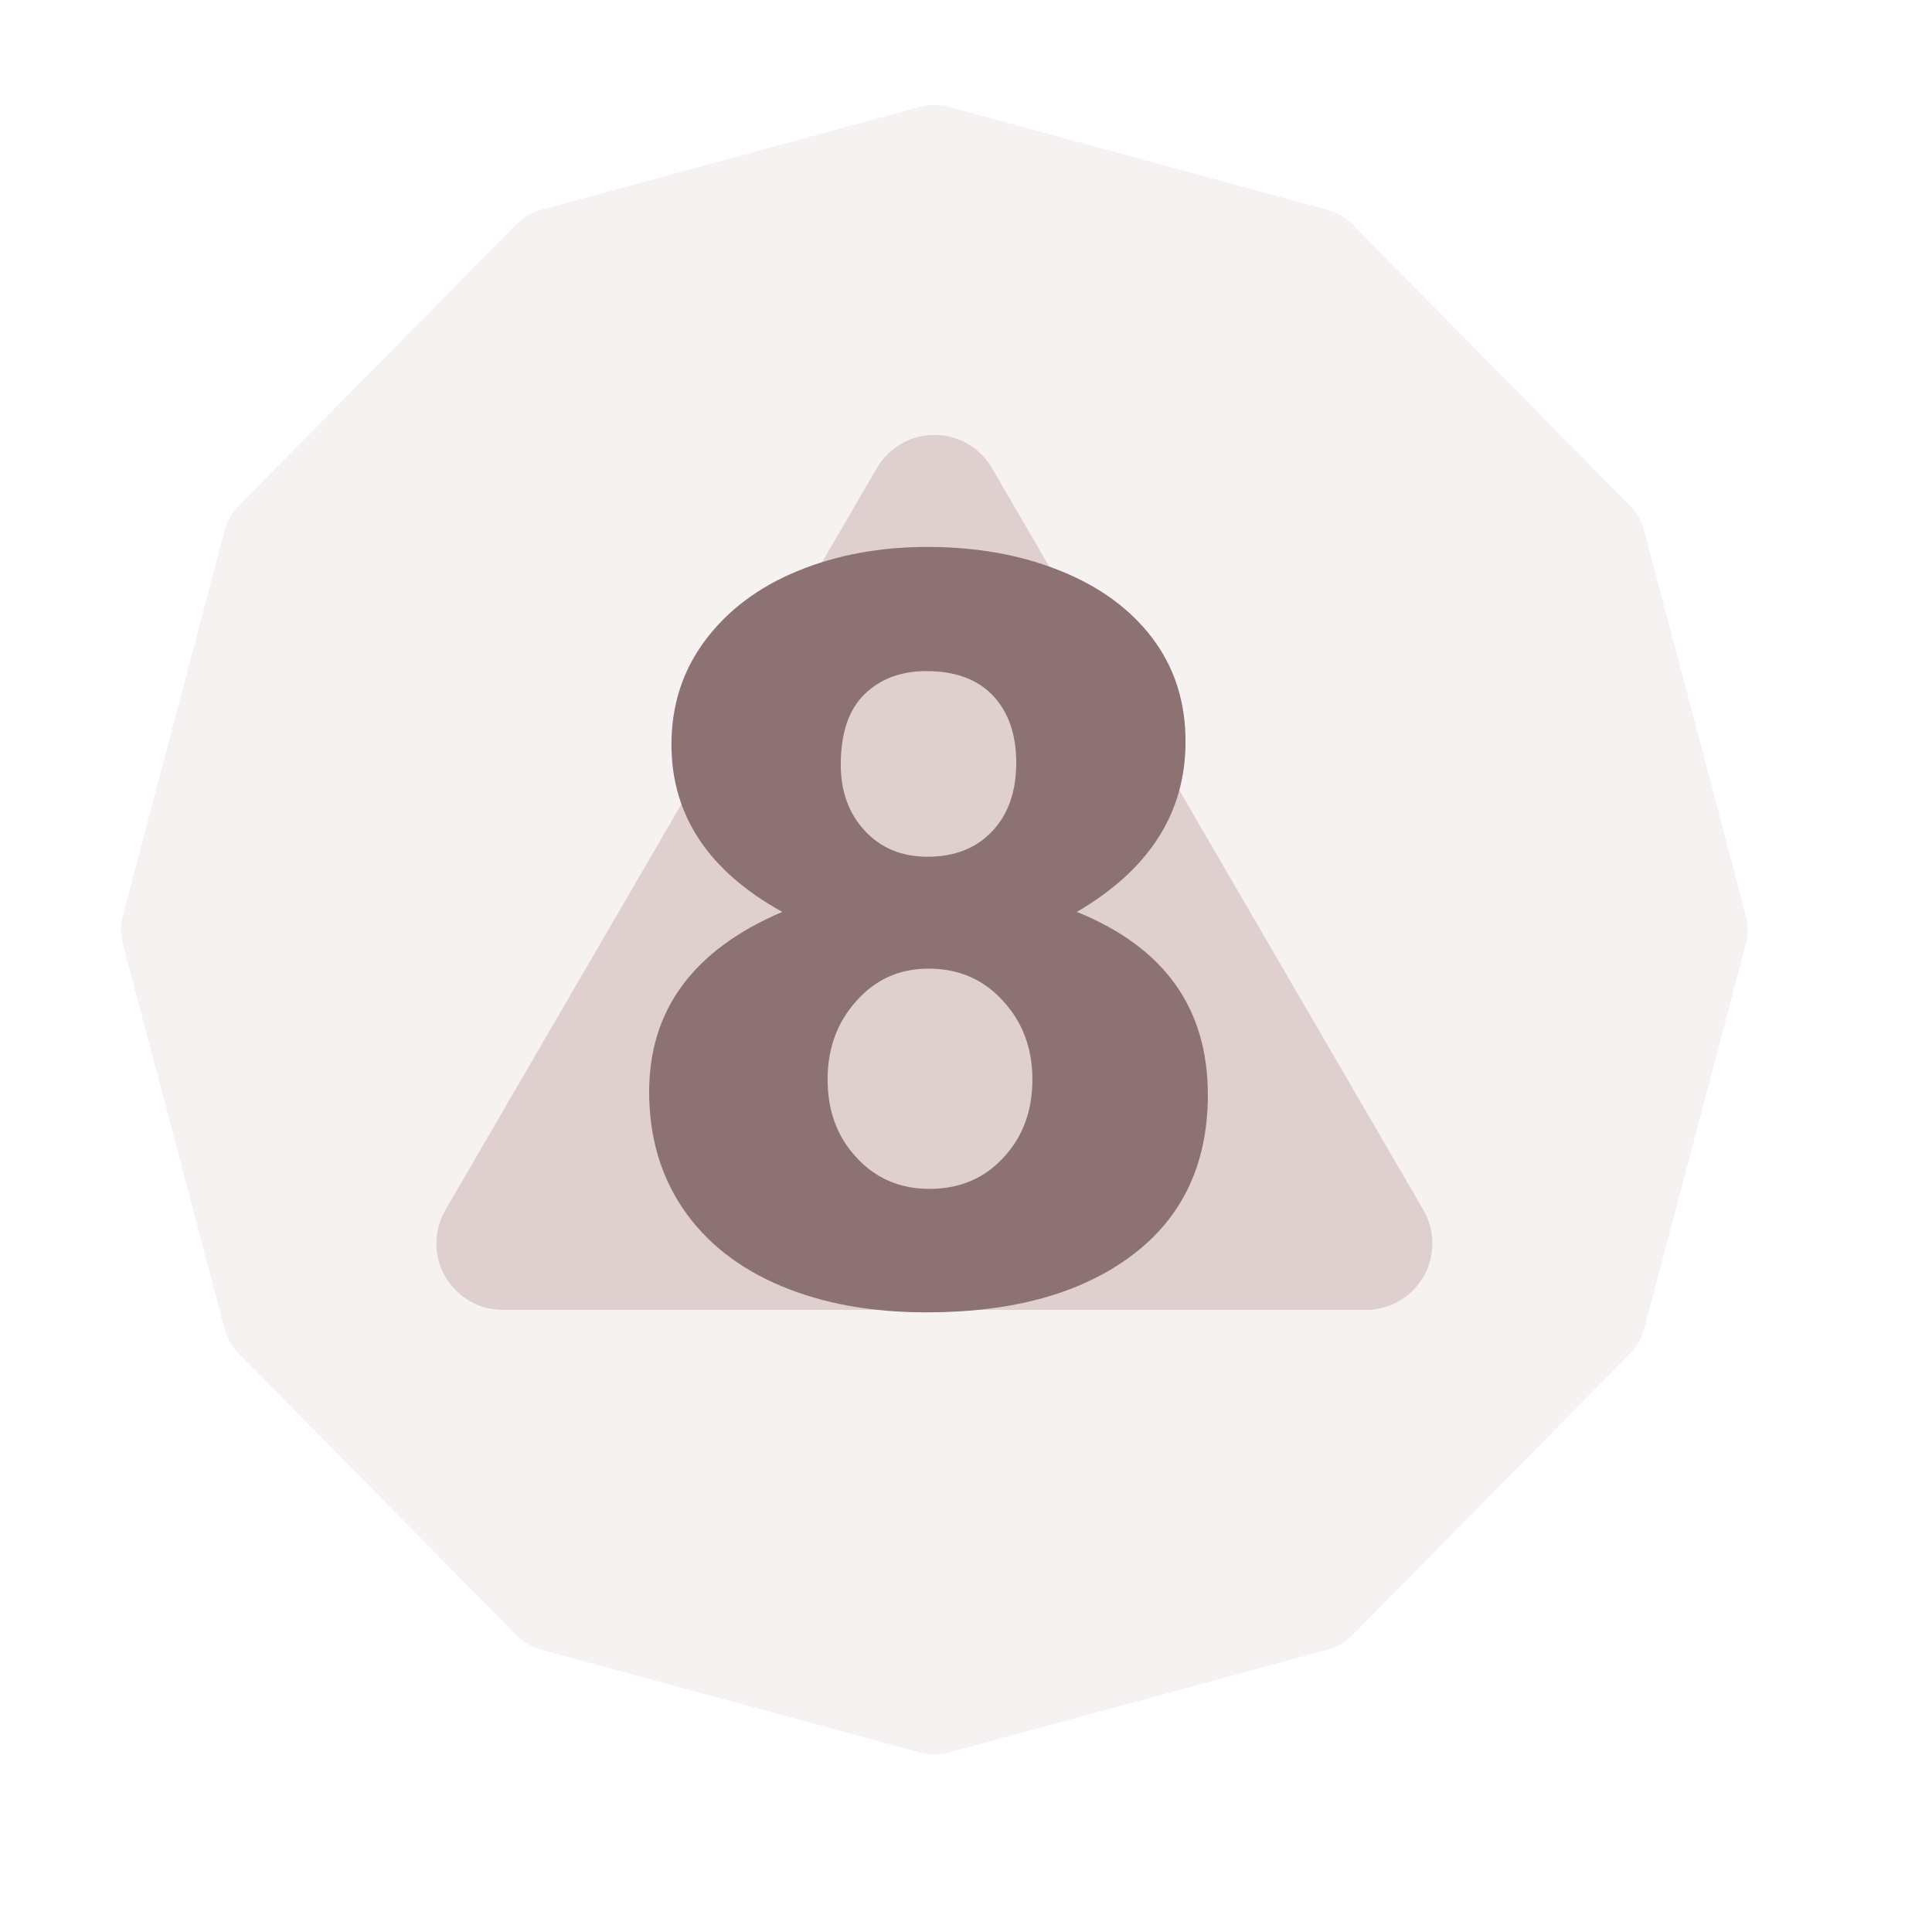
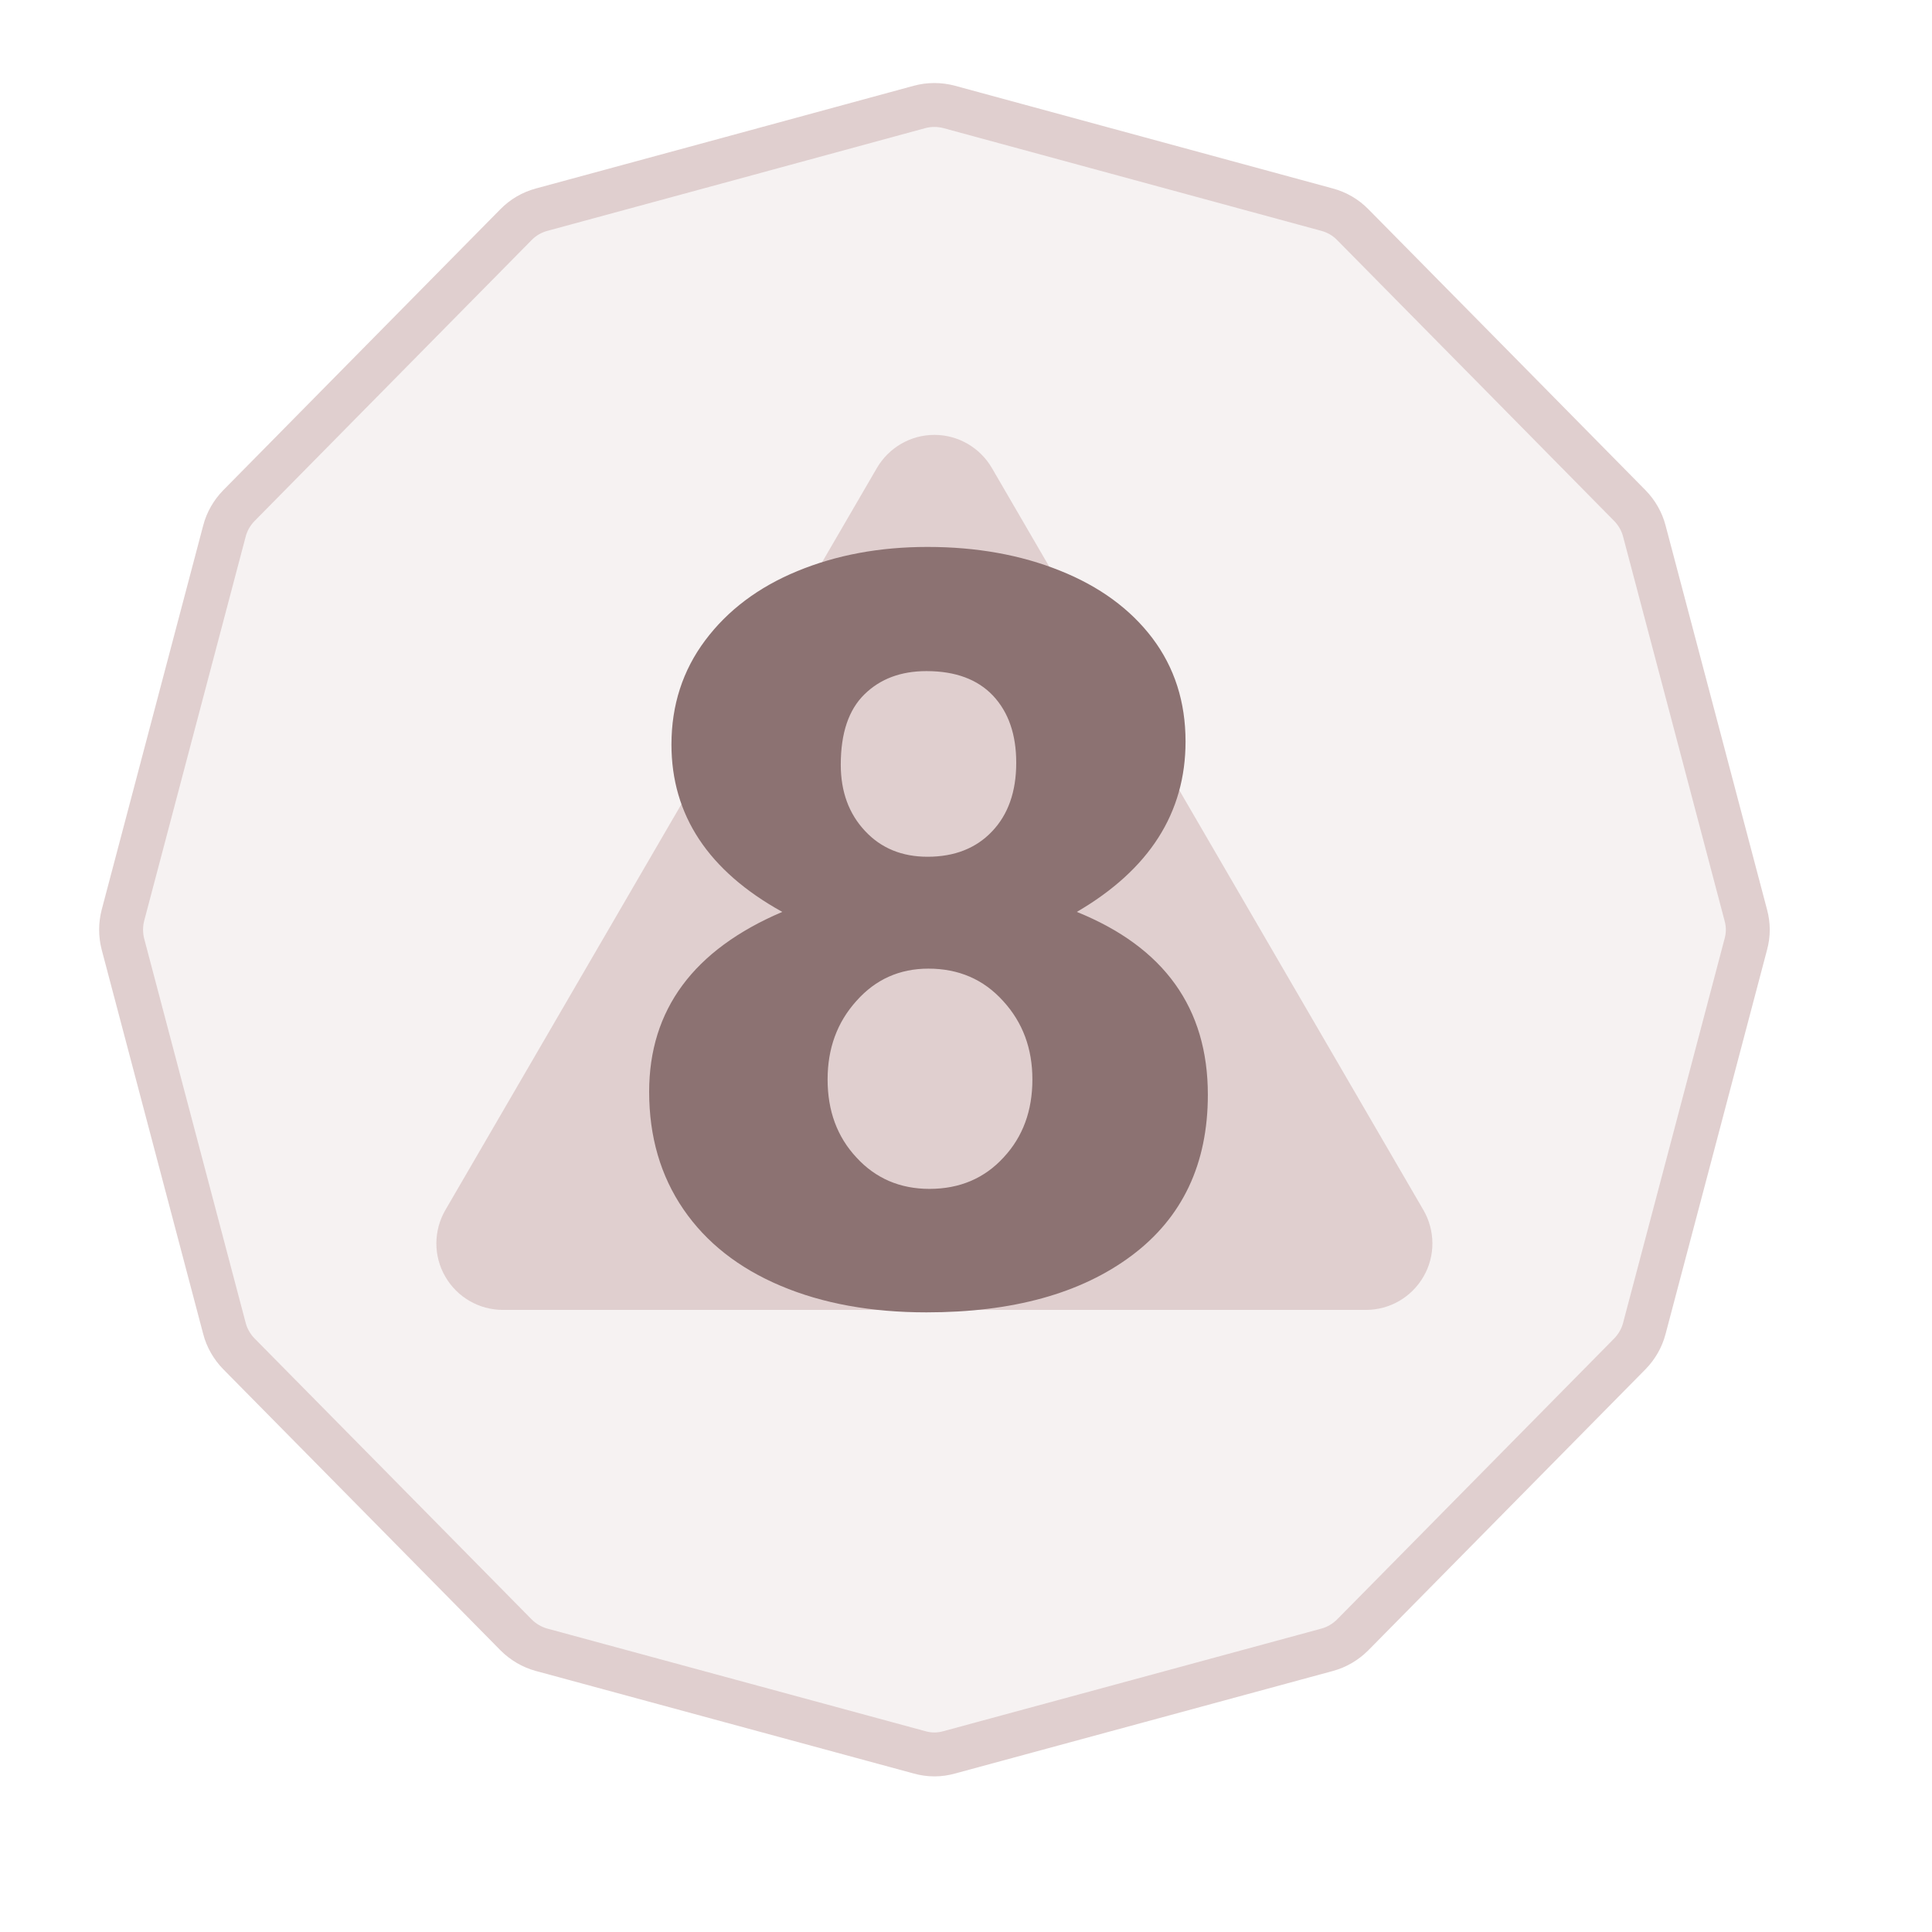
- <svg xmlns="http://www.w3.org/2000/svg" width="100%" height="100%" viewBox="0 0 11 11" version="1.1" xml:space="preserve" style="fill-rule:evenodd;clip-rule:evenodd;stroke-linejoin:round;stroke-miterlimit:2;">
+ <svg xmlns="http://www.w3.org/2000/svg" width="100%" height="100%" viewBox="0 0 11 11" version="1.1" xml:space="preserve" style="fill-rule:evenodd;clip-rule:evenodd;stroke-linecap:round;stroke-miterlimit:3;">
  <rect id="d20_8" x="0.04" y="0.013" width="10.56" height="10.56" style="fill:none;" />
  <g>
-     <path d="M5.235,0.609c0.056,-0.015 0.114,-0.015 0.17,0c0.363,0.099 1.79,0.487 2.152,0.585c0.055,0.015 0.105,0.044 0.145,0.085c0.266,0.269 1.314,1.332 1.578,1.6c0.039,0.04 0.068,0.09 0.082,0.144c0.097,0.365 0.482,1.824 0.578,2.188c0.015,0.054 0.015,0.111 0,0.165c-0.096,0.364 -0.481,1.823 -0.578,2.188c-0.014,0.054 -0.043,0.104 -0.082,0.144c-0.264,0.267 -1.312,1.331 -1.578,1.6c-0.04,0.04 -0.09,0.07 -0.145,0.085c-0.362,0.098 -1.789,0.486 -2.152,0.584c-0.056,0.016 -0.114,0.016 -0.17,0c-0.363,-0.098 -1.789,-0.486 -2.152,-0.584c-0.055,-0.015 -0.105,-0.045 -0.145,-0.085c-0.265,-0.269 -1.314,-1.333 -1.578,-1.6c-0.039,-0.04 -0.068,-0.09 -0.082,-0.144c-0.096,-0.365 -0.482,-1.824 -0.578,-2.188c-0.014,-0.054 -0.014,-0.111 -0,-0.165c0.096,-0.364 0.482,-1.823 0.578,-2.188c0.014,-0.054 0.043,-0.104 0.082,-0.144c0.264,-0.268 1.313,-1.331 1.578,-1.6c0.04,-0.041 0.09,-0.07 0.145,-0.085c0.363,-0.098 1.789,-0.486 2.152,-0.585Z" style="fill:#f6f2f2;" />
+     <path d="M5.235,0.609c0.056,-0.015 0.114,-0.015 0.17,0c0.363,0.099 1.79,0.487 2.152,0.585c0.055,0.015 0.105,0.044 0.145,0.085c0.266,0.269 1.314,1.332 1.578,1.6c0.039,0.04 0.068,0.09 0.082,0.144c0.097,0.365 0.482,1.824 0.578,2.188c0.015,0.054 0.015,0.111 0,0.165c-0.096,0.364 -0.481,1.823 -0.578,2.188c-0.014,0.054 -0.043,0.104 -0.082,0.144c-0.264,0.267 -1.312,1.331 -1.578,1.6c-0.04,0.04 -0.09,0.07 -0.145,0.085c-0.362,0.098 -1.789,0.486 -2.152,0.584c-0.056,0.016 -0.114,0.016 -0.17,0c-0.363,-0.098 -1.789,-0.486 -2.152,-0.584c-0.055,-0.015 -0.105,-0.045 -0.145,-0.085c-0.265,-0.269 -1.314,-1.333 -1.578,-1.6c-0.039,-0.04 -0.068,-0.09 -0.082,-0.144c-0.096,-0.365 -0.482,-1.824 -0.578,-2.188c-0.014,-0.054 -0.014,-0.111 -0,-0.165c0.096,-0.364 0.482,-1.823 0.578,-2.188c0.014,-0.054 0.043,-0.104 0.082,-0.144c0.264,-0.268 1.313,-1.331 1.578,-1.6c0.04,-0.041 0.09,-0.07 0.145,-0.085c0.363,-0.098 1.789,-0.486 2.152,-0.585Z" style="fill:#f6f2f2;stroke:#e0cfcf;stroke-width:0.25px;" />
    <path d="M4.993,2.664c0.068,-0.116 0.192,-0.188 0.327,-0.188c0.135,-0 0.259,0.072 0.327,0.188c0.597,1.027 1.858,3.194 2.457,4.225c0.068,0.117 0.069,0.262 0.001,0.379c-0.067,0.117 -0.192,0.19 -0.327,0.19c-1.197,-0 -3.718,-0 -4.915,-0c-0.136,-0 -0.261,-0.073 -0.328,-0.19c-0.068,-0.117 -0.067,-0.262 0.001,-0.379c0.6,-1.031 1.86,-3.198 2.457,-4.225Z" style="fill:#e0cfcf;" />
  </g>
  <path d="M6.75,4.222c0,0.406 -0.206,0.729 -0.619,0.97c0.497,0.201 0.746,0.547 0.746,1.041c-0,0.394 -0.145,0.7 -0.434,0.916c-0.289,0.216 -0.678,0.323 -1.168,0.323c-0.314,0 -0.591,-0.05 -0.83,-0.151c-0.239,-0.101 -0.424,-0.246 -0.554,-0.436c-0.13,-0.19 -0.195,-0.413 -0.195,-0.669c0,-0.467 0.253,-0.809 0.758,-1.024c-0.421,-0.233 -0.631,-0.551 -0.631,-0.953c-0,-0.224 0.064,-0.422 0.192,-0.593c0.128,-0.171 0.303,-0.303 0.524,-0.394c0.222,-0.092 0.469,-0.138 0.742,-0.138c0.278,0 0.53,0.045 0.754,0.135c0.225,0.09 0.4,0.218 0.526,0.384c0.126,0.167 0.189,0.363 0.189,0.589Zm-1.469,0.656c0.153,0 0.276,-0.048 0.367,-0.144c0.092,-0.096 0.138,-0.227 0.138,-0.391c-0,-0.161 -0.044,-0.288 -0.132,-0.382c-0.088,-0.093 -0.214,-0.14 -0.379,-0.14c-0.146,0 -0.263,0.044 -0.353,0.132c-0.09,0.088 -0.135,0.221 -0.135,0.401c0,0.153 0.046,0.279 0.138,0.377c0.091,0.098 0.21,0.147 0.356,0.147Zm0.011,1.891c0.172,-0 0.313,-0.06 0.422,-0.179c0.11,-0.118 0.164,-0.266 0.164,-0.444c0,-0.176 -0.055,-0.325 -0.167,-0.447c-0.111,-0.123 -0.253,-0.184 -0.425,-0.184c-0.164,-0 -0.301,0.061 -0.41,0.184c-0.11,0.122 -0.164,0.271 -0.164,0.447c-0,0.178 0.054,0.326 0.164,0.444c0.109,0.119 0.248,0.179 0.416,0.179Z" style="fill:#8c7272;fill-rule:nonzero;" />
</svg>
